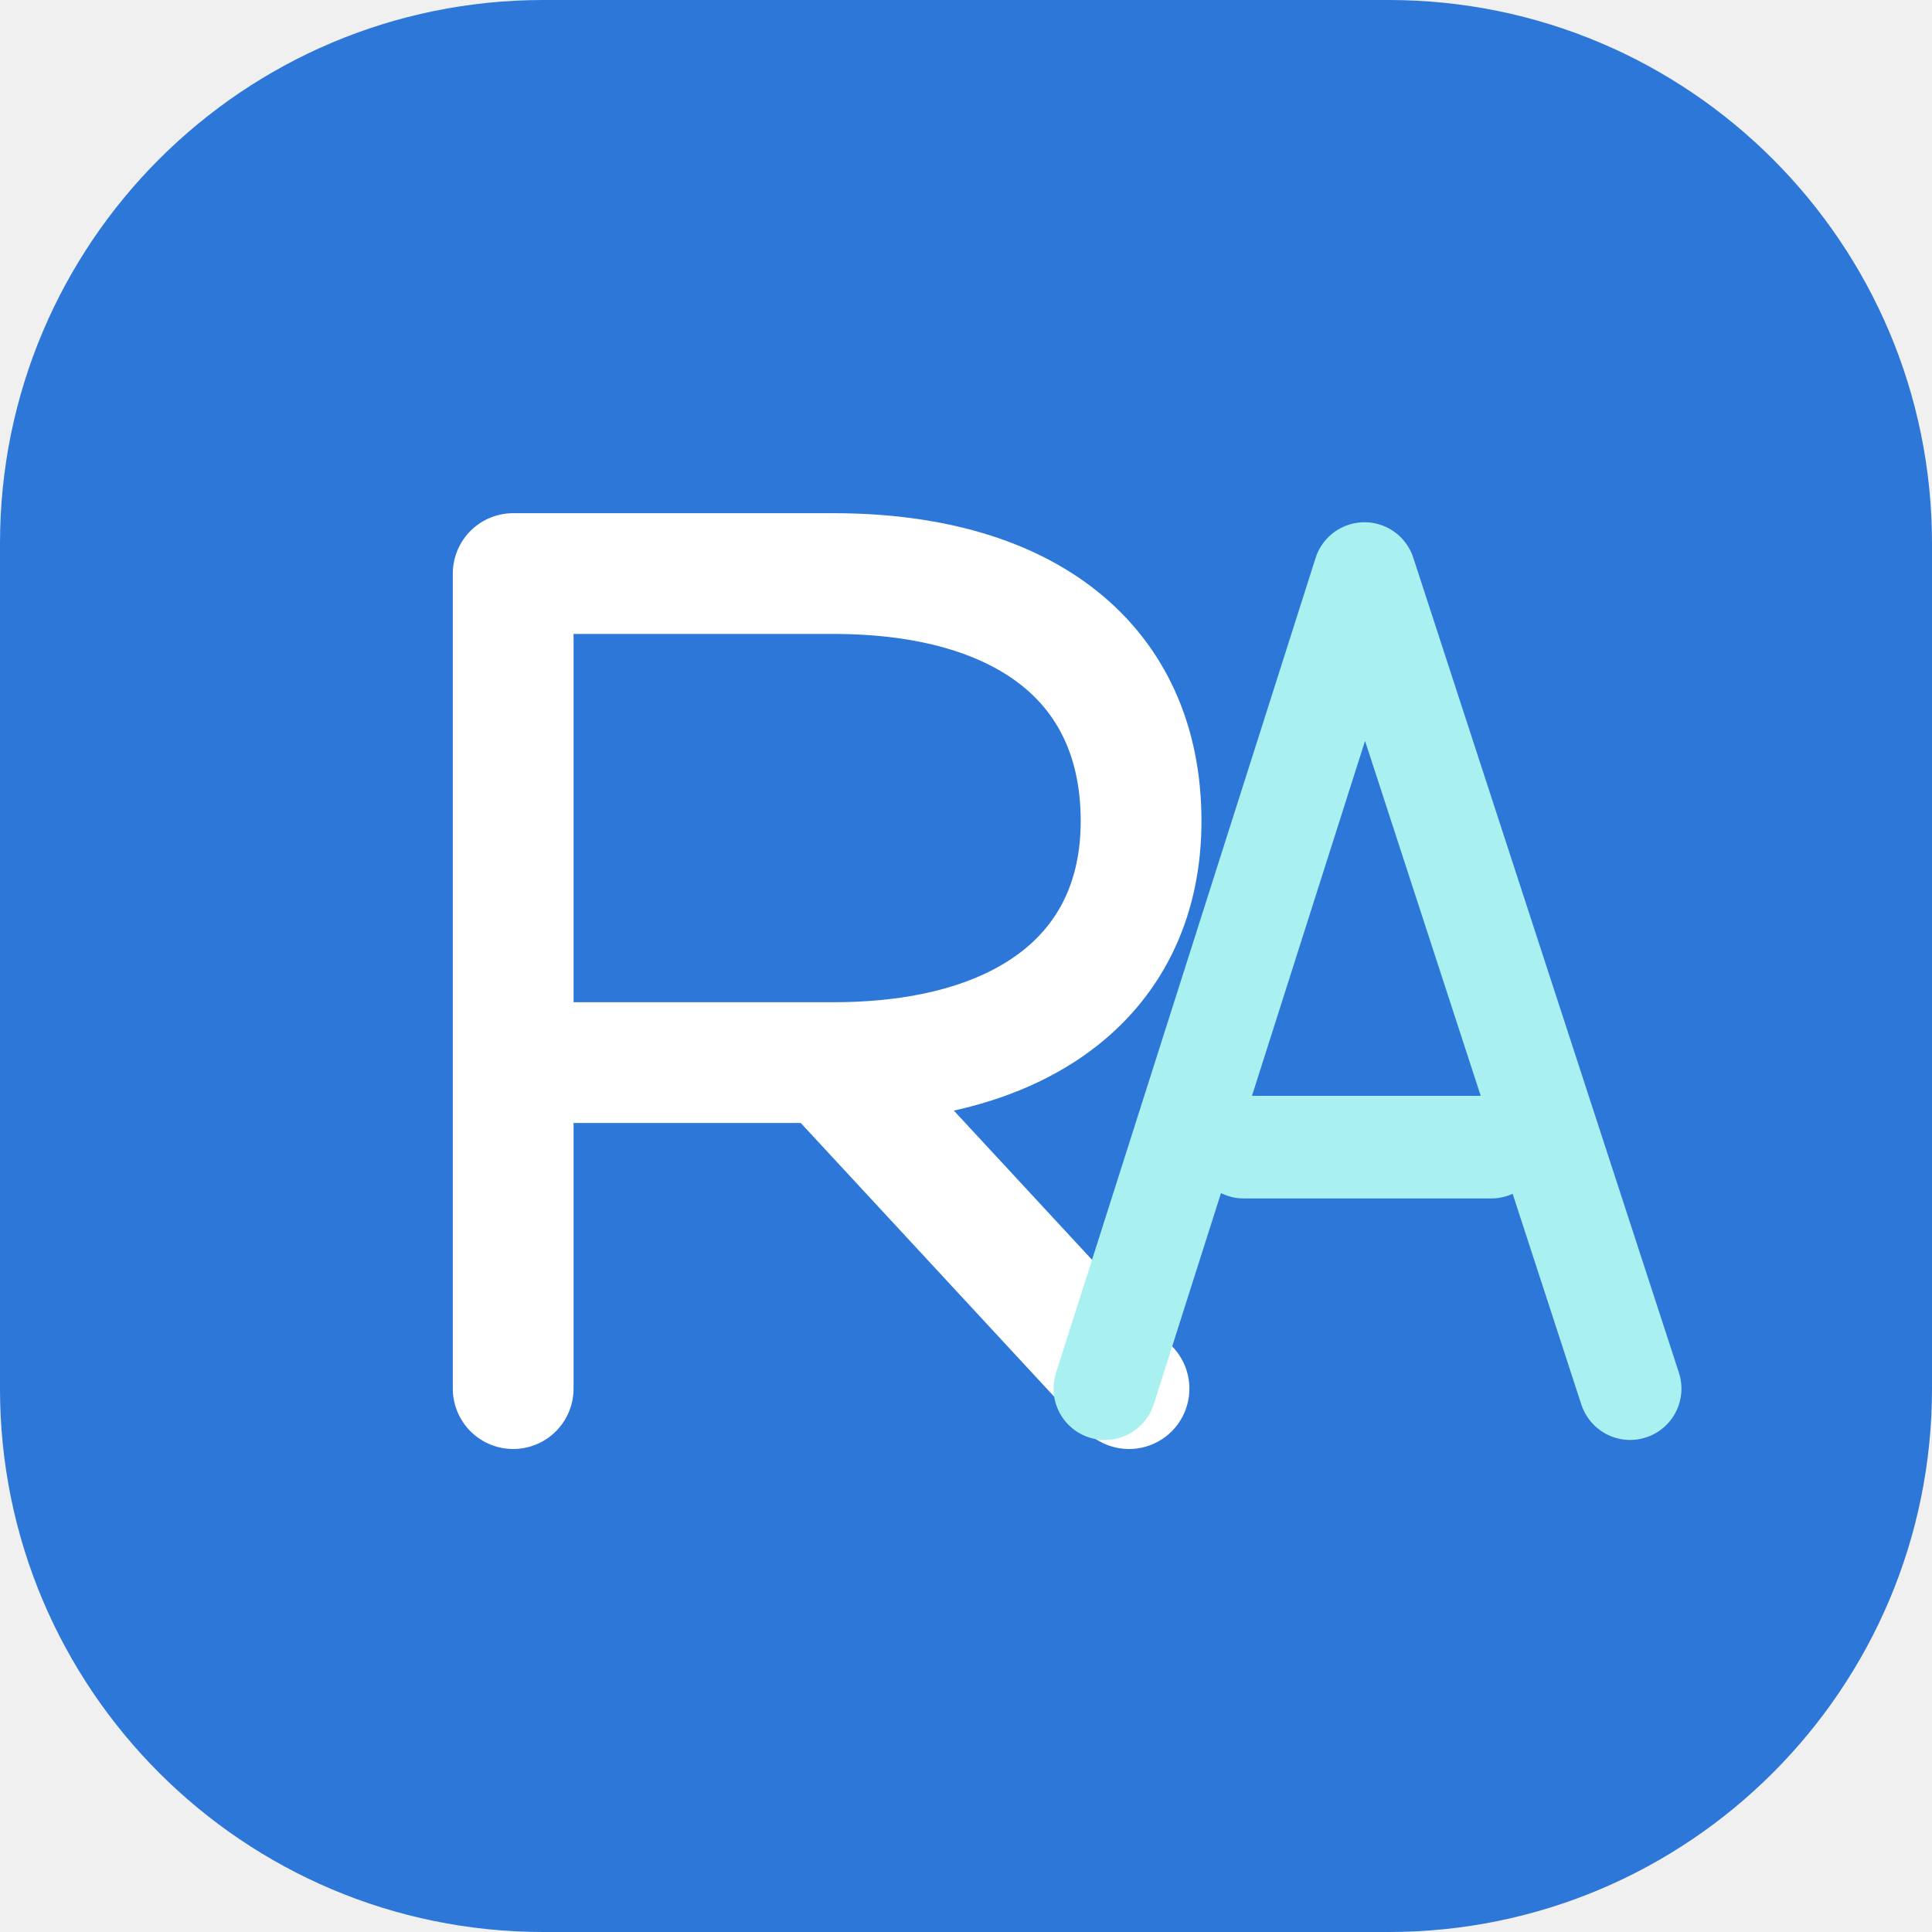
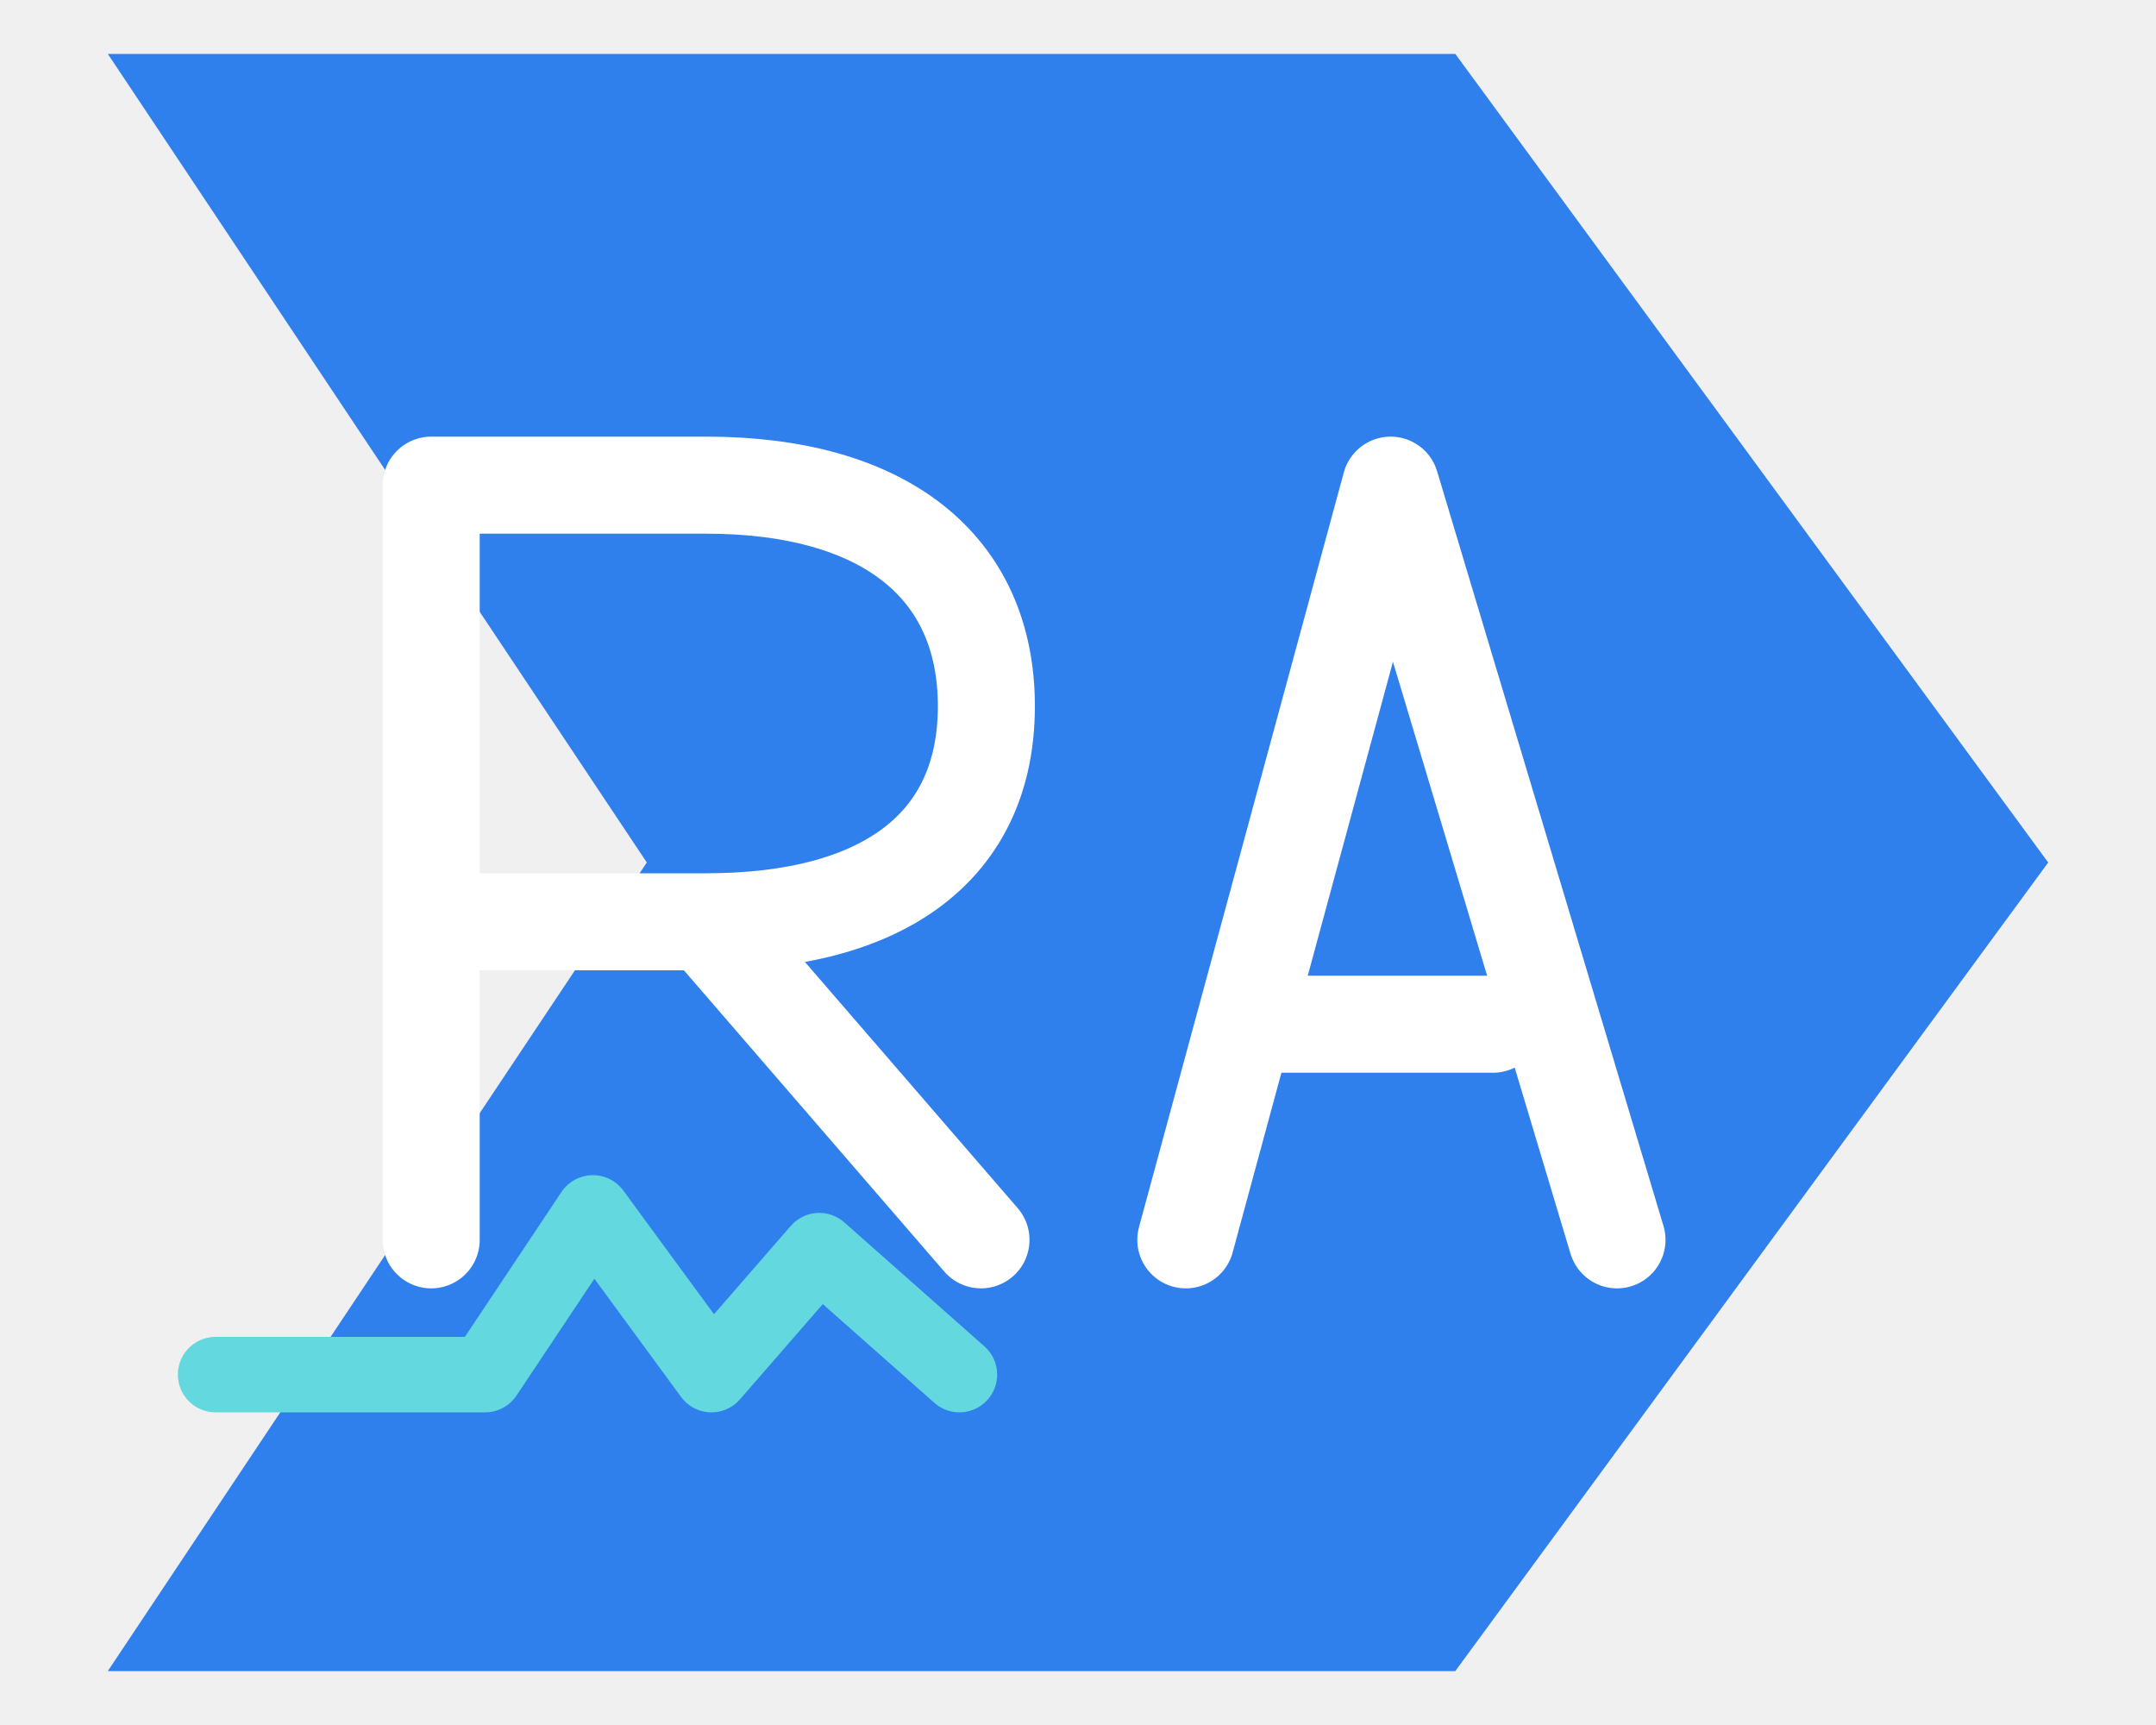
- <svg xmlns="http://www.w3.org/2000/svg" viewBox="0 0 32 32" role="img" aria-labelledby="title desc">
-   <rect width="32" height="32" rx="9" fill="#2D77D9" />
-   <path d="M8.5 23V9.5h5.3c3.2 0 5.1 1.5 5.1 4.1 0 2.5-1.9 4-5.1 4H8.5m5.2 0 5 5.4" fill="none" stroke="#fff" stroke-linecap="round" stroke-linejoin="round" stroke-width="2" />
-   <path d="m18.3 23 4.3-13.5L27 23m-6.4-4h4.1" fill="none" stroke="#A9F1F1" stroke-linecap="round" stroke-linejoin="round" stroke-width="1.7" />
+ <svg xmlns="http://www.w3.org/2000/svg" viewBox="0 0 40 32" role="img" aria-labelledby="title desc">
+   <path d="M2 1h25l11 15-11 15H2l10-15Z" fill="#2F80ED" />
+   <path d="M8 23V9h5.1c3.3 0 5.2 1.5 5.2 4.1s-1.9 4-5.2 4H8m5.1 0 5.1 5.9M22 23l3.8-14L30 23m-6.3-4h4" fill="none" stroke="#fff" stroke-linecap="round" stroke-linejoin="round" stroke-width="1.8" />
+   <path d="M4 25.5h5l2-3 2.2 3 2-2.3 2.6 2.3" fill="none" stroke="#63D8DF" stroke-linecap="round" stroke-linejoin="round" stroke-width="1.4" />
</svg>
